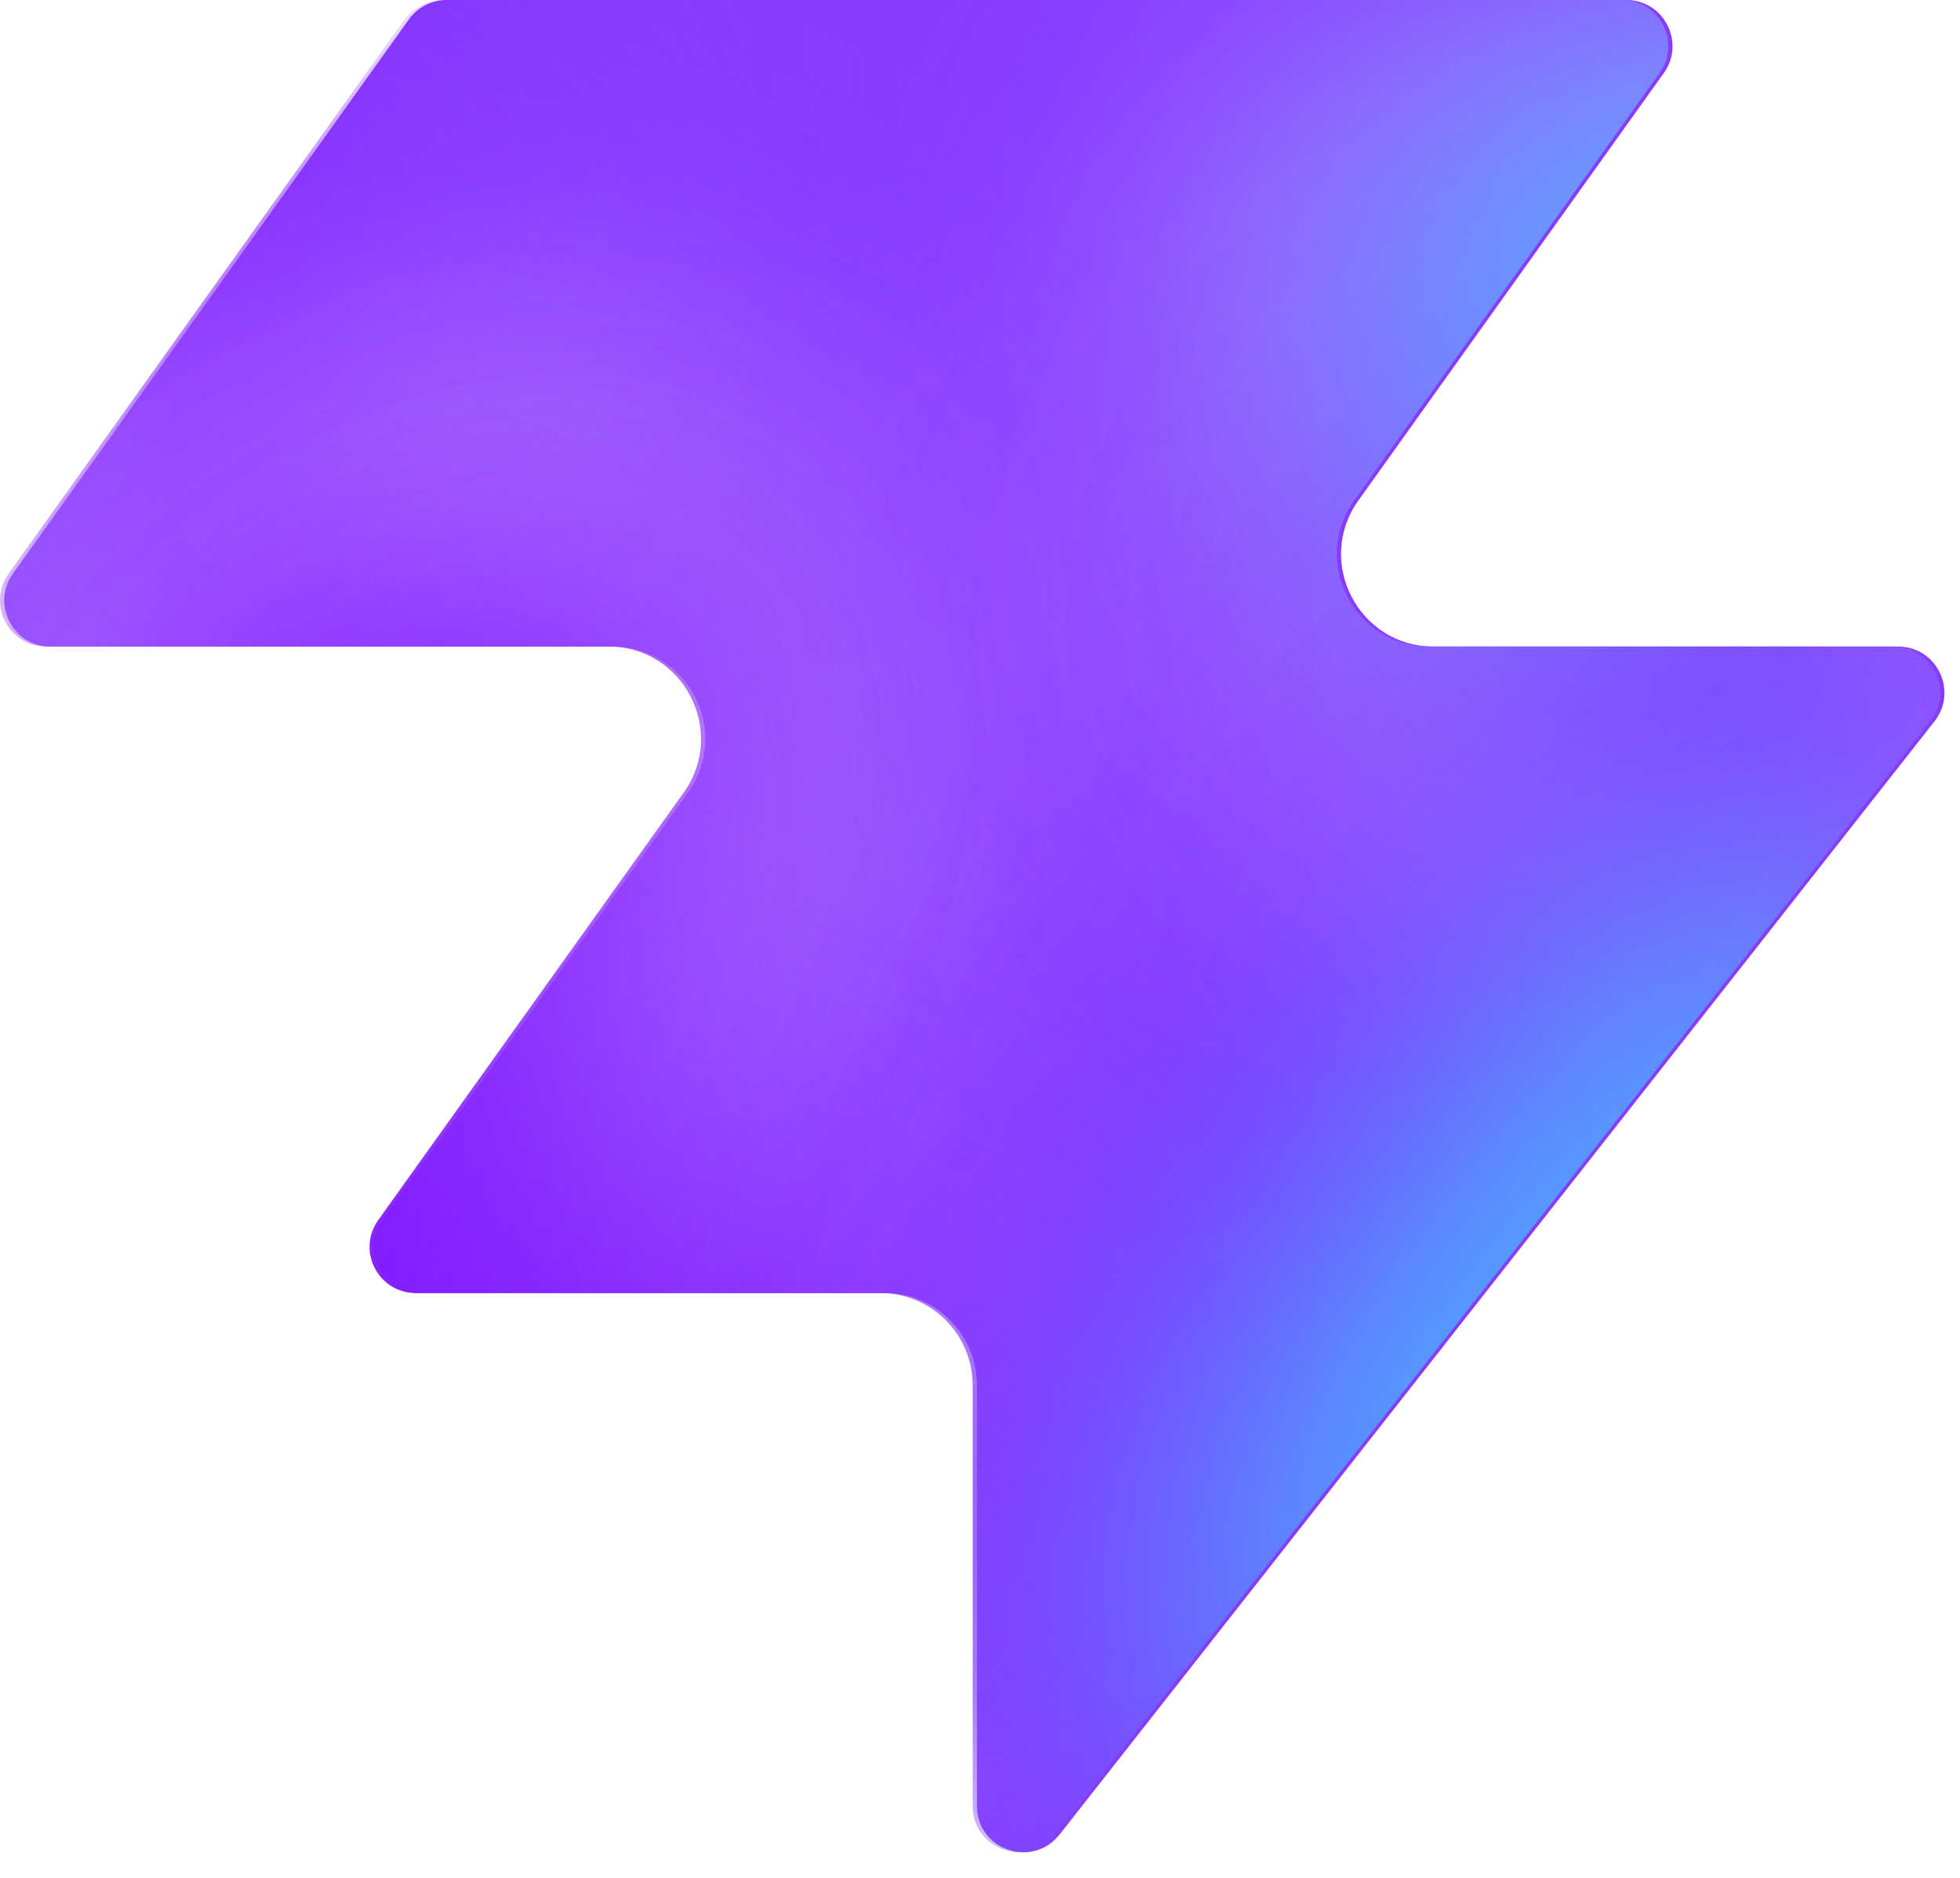
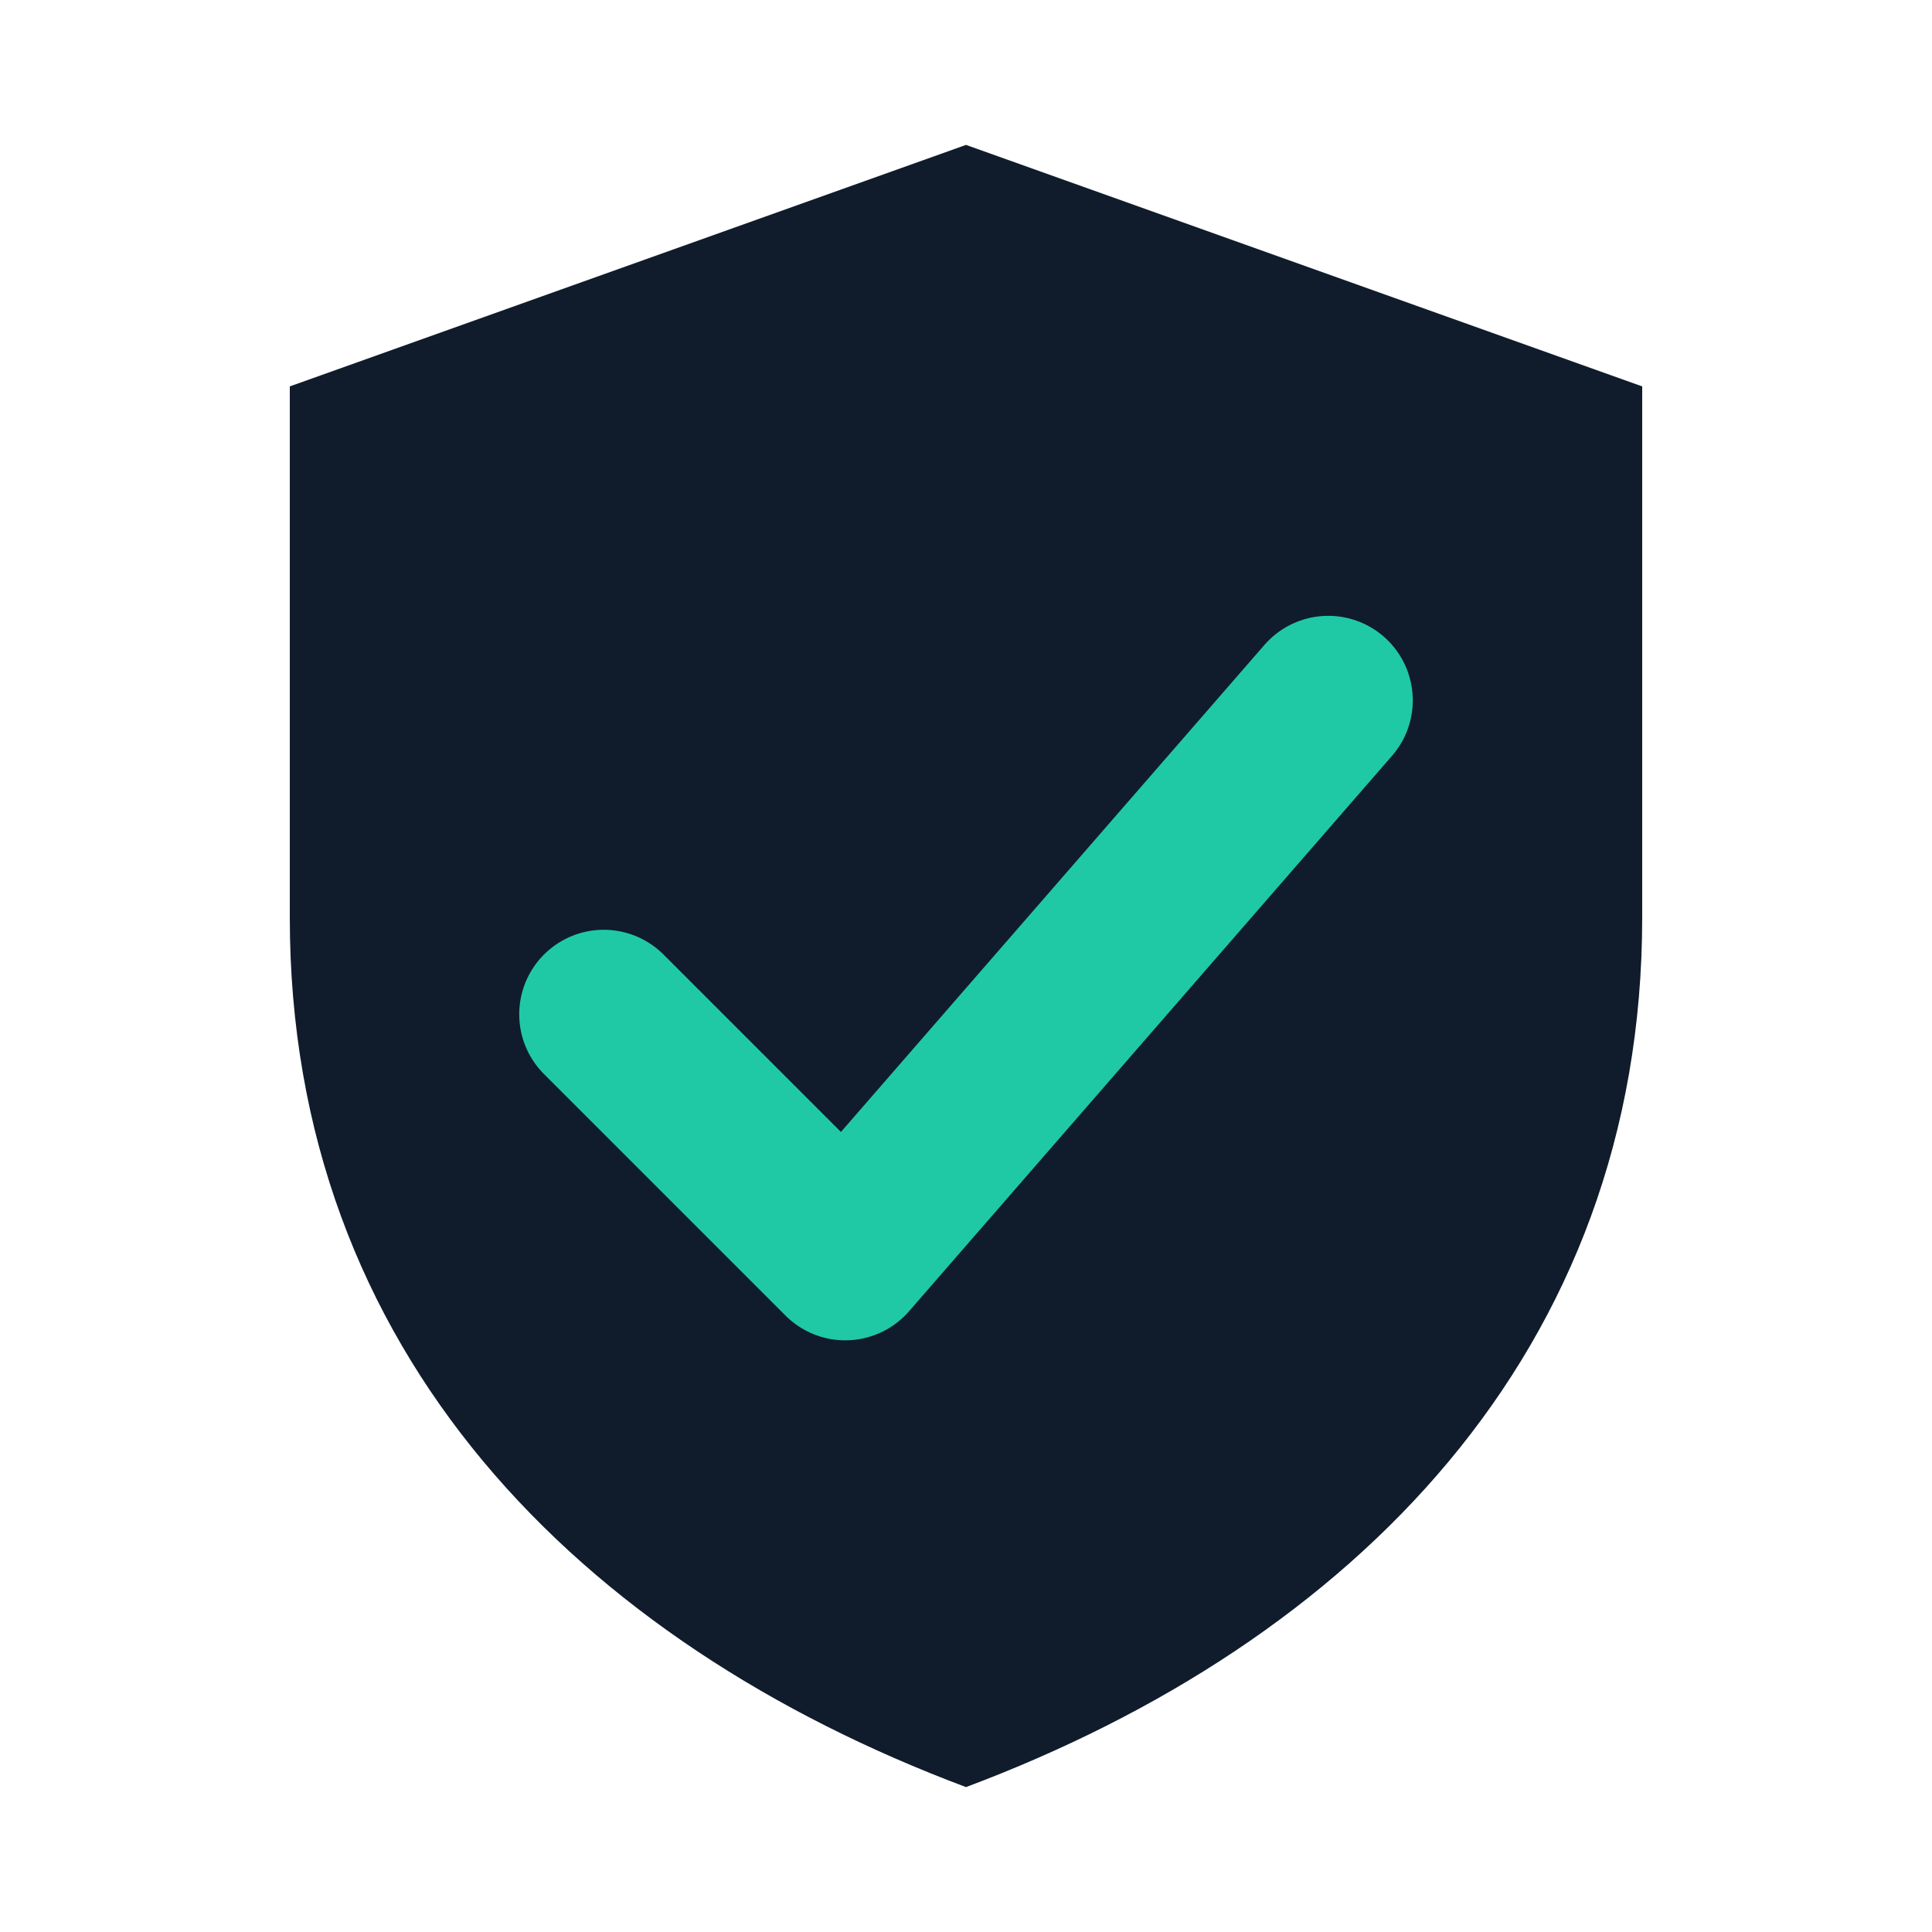
- <svg xmlns="http://www.w3.org/2000/svg" width="48" height="46" fill="none" viewBox="0 0 48 46">
-   <path fill="#863bff" d="M25.946 44.938c-.664.845-2.021.375-2.021-.698V33.937a2.26 2.26 0 0 0-2.262-2.262H10.287c-.92 0-1.456-1.04-.92-1.788l7.48-10.471c1.07-1.497 0-3.578-1.842-3.578H1.237c-.92 0-1.456-1.04-.92-1.788L10.013.474c.214-.297.556-.474.92-.474h28.894c.92 0 1.456 1.04.92 1.788l-7.48 10.471c-1.07 1.498 0 3.579 1.842 3.579h11.377c.943 0 1.473 1.088.89 1.83L25.947 44.94z" style="fill:#863bff;fill:color(display-p3 .525 .23 1);fill-opacity:1" />
-   <mask id="a" width="48" height="46" x="0" y="0" maskUnits="userSpaceOnUse" style="mask-type:alpha">
-     <path fill="#000" d="M25.842 44.938c-.664.844-2.021.375-2.021-.698V33.937a2.26 2.26 0 0 0-2.262-2.262H10.183c-.92 0-1.456-1.04-.92-1.788l7.48-10.471c1.07-1.498 0-3.579-1.842-3.579H1.133c-.92 0-1.456-1.04-.92-1.787L9.91.473c.214-.297.556-.474.92-.474h28.894c.92 0 1.456 1.04.92 1.788l-7.48 10.471c-1.07 1.498 0 3.578 1.842 3.578h11.377c.943 0 1.473 1.088.89 1.832L25.843 44.94z" style="fill:#000;fill-opacity:1" />
-   </mask>
-   <g mask="url(#a)">
-     <g filter="url(#b)">
-       <ellipse cx="5.508" cy="14.704" fill="#ede6ff" rx="5.508" ry="14.704" style="fill:#ede6ff;fill:color(display-p3 .927 .903 1);fill-opacity:1" transform="matrix(.00324 1 1 -.00324 -4.47 31.516)" />
-     </g>
-     <g filter="url(#c)">
-       <ellipse cx="10.399" cy="29.851" fill="#ede6ff" rx="10.399" ry="29.851" style="fill:#ede6ff;fill:color(display-p3 .927 .903 1);fill-opacity:1" transform="matrix(.00324 1 1 -.00324 -39.328 7.883)" />
-     </g>
-     <g filter="url(#d)">
-       <ellipse cx="5.508" cy="30.487" fill="#7e14ff" rx="5.508" ry="30.487" style="fill:#7e14ff;fill:color(display-p3 .492 .077 1);fill-opacity:1" transform="rotate(89.814 -25.913 -14.639)scale(1 -1)" />
-     </g>
-     <g filter="url(#e)">
-       <ellipse cx="5.508" cy="30.599" fill="#7e14ff" rx="5.508" ry="30.599" style="fill:#7e14ff;fill:color(display-p3 .492 .077 1);fill-opacity:1" transform="rotate(89.814 -32.644 -3.334)scale(1 -1)" />
-     </g>
-     <g filter="url(#f)">
-       <ellipse cx="5.508" cy="30.599" fill="#7e14ff" rx="5.508" ry="30.599" style="fill:#7e14ff;fill:color(display-p3 .492 .077 1);fill-opacity:1" transform="matrix(.00324 1 1 -.00324 -34.34 30.47)" />
-     </g>
-     <g filter="url(#g)">
-       <ellipse cx="14.072" cy="22.078" fill="#ede6ff" rx="14.072" ry="22.078" style="fill:#ede6ff;fill:color(display-p3 .927 .903 1);fill-opacity:1" transform="rotate(93.35 24.506 48.493)scale(-1 1)" />
-     </g>
-     <g filter="url(#h)">
-       <ellipse cx="3.47" cy="21.501" fill="#7e14ff" rx="3.47" ry="21.501" style="fill:#7e14ff;fill:color(display-p3 .492 .077 1);fill-opacity:1" transform="rotate(89.009 28.708 47.59)scale(-1 1)" />
-     </g>
-     <g filter="url(#i)">
-       <ellipse cx="3.47" cy="21.501" fill="#7e14ff" rx="3.47" ry="21.501" style="fill:#7e14ff;fill:color(display-p3 .492 .077 1);fill-opacity:1" transform="rotate(89.009 28.708 47.59)scale(-1 1)" />
-     </g>
-     <g filter="url(#j)">
-       <ellipse cx=".387" cy="8.972" fill="#7e14ff" rx="4.407" ry="29.108" style="fill:#7e14ff;fill:color(display-p3 .492 .077 1);fill-opacity:1" transform="rotate(39.51 .387 8.972)" />
-     </g>
-     <g filter="url(#k)">
-       <ellipse cx="47.523" cy="-6.092" fill="#7e14ff" rx="4.407" ry="29.108" style="fill:#7e14ff;fill:color(display-p3 .492 .077 1);fill-opacity:1" transform="rotate(37.892 47.523 -6.092)" />
-     </g>
-     <g filter="url(#l)">
-       <ellipse cx="41.412" cy="6.333" fill="#47bfff" rx="5.971" ry="9.665" style="fill:#47bfff;fill:color(display-p3 .28 .748 1);fill-opacity:1" transform="rotate(37.892 41.412 6.333)" />
-     </g>
-     <g filter="url(#m)">
-       <ellipse cx="-1.879" cy="38.332" fill="#7e14ff" rx="4.407" ry="29.108" style="fill:#7e14ff;fill:color(display-p3 .492 .077 1);fill-opacity:1" transform="rotate(37.892 -1.88 38.332)" />
-     </g>
-     <g filter="url(#n)">
-       <ellipse cx="-1.879" cy="38.332" fill="#7e14ff" rx="4.407" ry="29.108" style="fill:#7e14ff;fill:color(display-p3 .492 .077 1);fill-opacity:1" transform="rotate(37.892 -1.88 38.332)" />
-     </g>
-     <g filter="url(#o)">
-       <ellipse cx="35.651" cy="29.907" fill="#7e14ff" rx="4.407" ry="29.108" style="fill:#7e14ff;fill:color(display-p3 .492 .077 1);fill-opacity:1" transform="rotate(37.892 35.651 29.907)" />
-     </g>
-     <g filter="url(#p)">
-       <ellipse cx="38.418" cy="32.4" fill="#47bfff" rx="5.971" ry="15.297" style="fill:#47bfff;fill:color(display-p3 .28 .748 1);fill-opacity:1" transform="rotate(37.892 38.418 32.4)" />
-     </g>
-   </g>
-   <defs>
-     <filter id="b" width="60.045" height="41.654" x="-19.77" y="16.149" color-interpolation-filters="sRGB" filterUnits="userSpaceOnUse">
-       <feFlood flood-opacity="0" result="BackgroundImageFix" />
-       <feBlend in="SourceGraphic" in2="BackgroundImageFix" result="shape" />
-       <feGaussianBlur result="effect1_foregroundBlur_2002_17158" stdDeviation="7.659" />
-     </filter>
-     <filter id="c" width="90.34" height="51.437" x="-54.613" y="-7.533" color-interpolation-filters="sRGB" filterUnits="userSpaceOnUse">
-       <feFlood flood-opacity="0" result="BackgroundImageFix" />
-       <feBlend in="SourceGraphic" in2="BackgroundImageFix" result="shape" />
-       <feGaussianBlur result="effect1_foregroundBlur_2002_17158" stdDeviation="7.659" />
-     </filter>
-     <filter id="d" width="79.355" height="29.4" x="-49.64" y="2.03" color-interpolation-filters="sRGB" filterUnits="userSpaceOnUse">
-       <feFlood flood-opacity="0" result="BackgroundImageFix" />
-       <feBlend in="SourceGraphic" in2="BackgroundImageFix" result="shape" />
-       <feGaussianBlur result="effect1_foregroundBlur_2002_17158" stdDeviation="4.596" />
-     </filter>
-     <filter id="e" width="79.579" height="29.4" x="-45.045" y="20.029" color-interpolation-filters="sRGB" filterUnits="userSpaceOnUse">
-       <feFlood flood-opacity="0" result="BackgroundImageFix" />
-       <feBlend in="SourceGraphic" in2="BackgroundImageFix" result="shape" />
-       <feGaussianBlur result="effect1_foregroundBlur_2002_17158" stdDeviation="4.596" />
-     </filter>
-     <filter id="f" width="79.579" height="29.4" x="-43.513" y="21.178" color-interpolation-filters="sRGB" filterUnits="userSpaceOnUse">
-       <feFlood flood-opacity="0" result="BackgroundImageFix" />
-       <feBlend in="SourceGraphic" in2="BackgroundImageFix" result="shape" />
-       <feGaussianBlur result="effect1_foregroundBlur_2002_17158" stdDeviation="4.596" />
-     </filter>
-     <filter id="g" width="74.749" height="58.852" x="15.756" y="-17.901" color-interpolation-filters="sRGB" filterUnits="userSpaceOnUse">
-       <feFlood flood-opacity="0" result="BackgroundImageFix" />
-       <feBlend in="SourceGraphic" in2="BackgroundImageFix" result="shape" />
-       <feGaussianBlur result="effect1_foregroundBlur_2002_17158" stdDeviation="7.659" />
-     </filter>
-     <filter id="h" width="61.377" height="25.362" x="23.548" y="2.284" color-interpolation-filters="sRGB" filterUnits="userSpaceOnUse">
-       <feFlood flood-opacity="0" result="BackgroundImageFix" />
-       <feBlend in="SourceGraphic" in2="BackgroundImageFix" result="shape" />
-       <feGaussianBlur result="effect1_foregroundBlur_2002_17158" stdDeviation="4.596" />
-     </filter>
-     <filter id="i" width="61.377" height="25.362" x="23.548" y="2.284" color-interpolation-filters="sRGB" filterUnits="userSpaceOnUse">
-       <feFlood flood-opacity="0" result="BackgroundImageFix" />
-       <feBlend in="SourceGraphic" in2="BackgroundImageFix" result="shape" />
-       <feGaussianBlur result="effect1_foregroundBlur_2002_17158" stdDeviation="4.596" />
-     </filter>
-     <filter id="j" width="56.045" height="63.649" x="-27.636" y="-22.853" color-interpolation-filters="sRGB" filterUnits="userSpaceOnUse">
-       <feFlood flood-opacity="0" result="BackgroundImageFix" />
-       <feBlend in="SourceGraphic" in2="BackgroundImageFix" result="shape" />
-       <feGaussianBlur result="effect1_foregroundBlur_2002_17158" stdDeviation="4.596" />
-     </filter>
-     <filter id="k" width="54.814" height="64.646" x="20.116" y="-38.415" color-interpolation-filters="sRGB" filterUnits="userSpaceOnUse">
-       <feFlood flood-opacity="0" result="BackgroundImageFix" />
-       <feBlend in="SourceGraphic" in2="BackgroundImageFix" result="shape" />
-       <feGaussianBlur result="effect1_foregroundBlur_2002_17158" stdDeviation="4.596" />
-     </filter>
-     <filter id="l" width="33.541" height="35.313" x="24.641" y="-11.323" color-interpolation-filters="sRGB" filterUnits="userSpaceOnUse">
-       <feFlood flood-opacity="0" result="BackgroundImageFix" />
-       <feBlend in="SourceGraphic" in2="BackgroundImageFix" result="shape" />
-       <feGaussianBlur result="effect1_foregroundBlur_2002_17158" stdDeviation="4.596" />
-     </filter>
-     <filter id="m" width="54.814" height="64.646" x="-29.286" y="6.009" color-interpolation-filters="sRGB" filterUnits="userSpaceOnUse">
-       <feFlood flood-opacity="0" result="BackgroundImageFix" />
-       <feBlend in="SourceGraphic" in2="BackgroundImageFix" result="shape" />
-       <feGaussianBlur result="effect1_foregroundBlur_2002_17158" stdDeviation="4.596" />
-     </filter>
-     <filter id="n" width="54.814" height="64.646" x="-29.286" y="6.009" color-interpolation-filters="sRGB" filterUnits="userSpaceOnUse">
-       <feFlood flood-opacity="0" result="BackgroundImageFix" />
-       <feBlend in="SourceGraphic" in2="BackgroundImageFix" result="shape" />
-       <feGaussianBlur result="effect1_foregroundBlur_2002_17158" stdDeviation="4.596" />
-     </filter>
-     <filter id="o" width="54.814" height="64.646" x="8.244" y="-2.416" color-interpolation-filters="sRGB" filterUnits="userSpaceOnUse">
-       <feFlood flood-opacity="0" result="BackgroundImageFix" />
-       <feBlend in="SourceGraphic" in2="BackgroundImageFix" result="shape" />
-       <feGaussianBlur result="effect1_foregroundBlur_2002_17158" stdDeviation="4.596" />
-     </filter>
-     <filter id="p" width="39.409" height="43.623" x="18.713" y="10.588" color-interpolation-filters="sRGB" filterUnits="userSpaceOnUse">
-       <feFlood flood-opacity="0" result="BackgroundImageFix" />
-       <feBlend in="SourceGraphic" in2="BackgroundImageFix" result="shape" />
-       <feGaussianBlur result="effect1_foregroundBlur_2002_17158" stdDeviation="4.596" />
-     </filter>
-   </defs>
+ <svg xmlns="http://www.w3.org/2000/svg" viewBox="0 0 40 40">
+   <path d="M20 3 L34 8 V19 C34 28 28 34 20 37 C12 34 6 28 6 19 V8 Z" fill="#101C2C" />
+   <path d="M12.5 21 L17.5 26 L27.5 14.5" fill="none" stroke="#20C9A6" stroke-width="3.5" stroke-linecap="round" stroke-linejoin="round" />
</svg>
